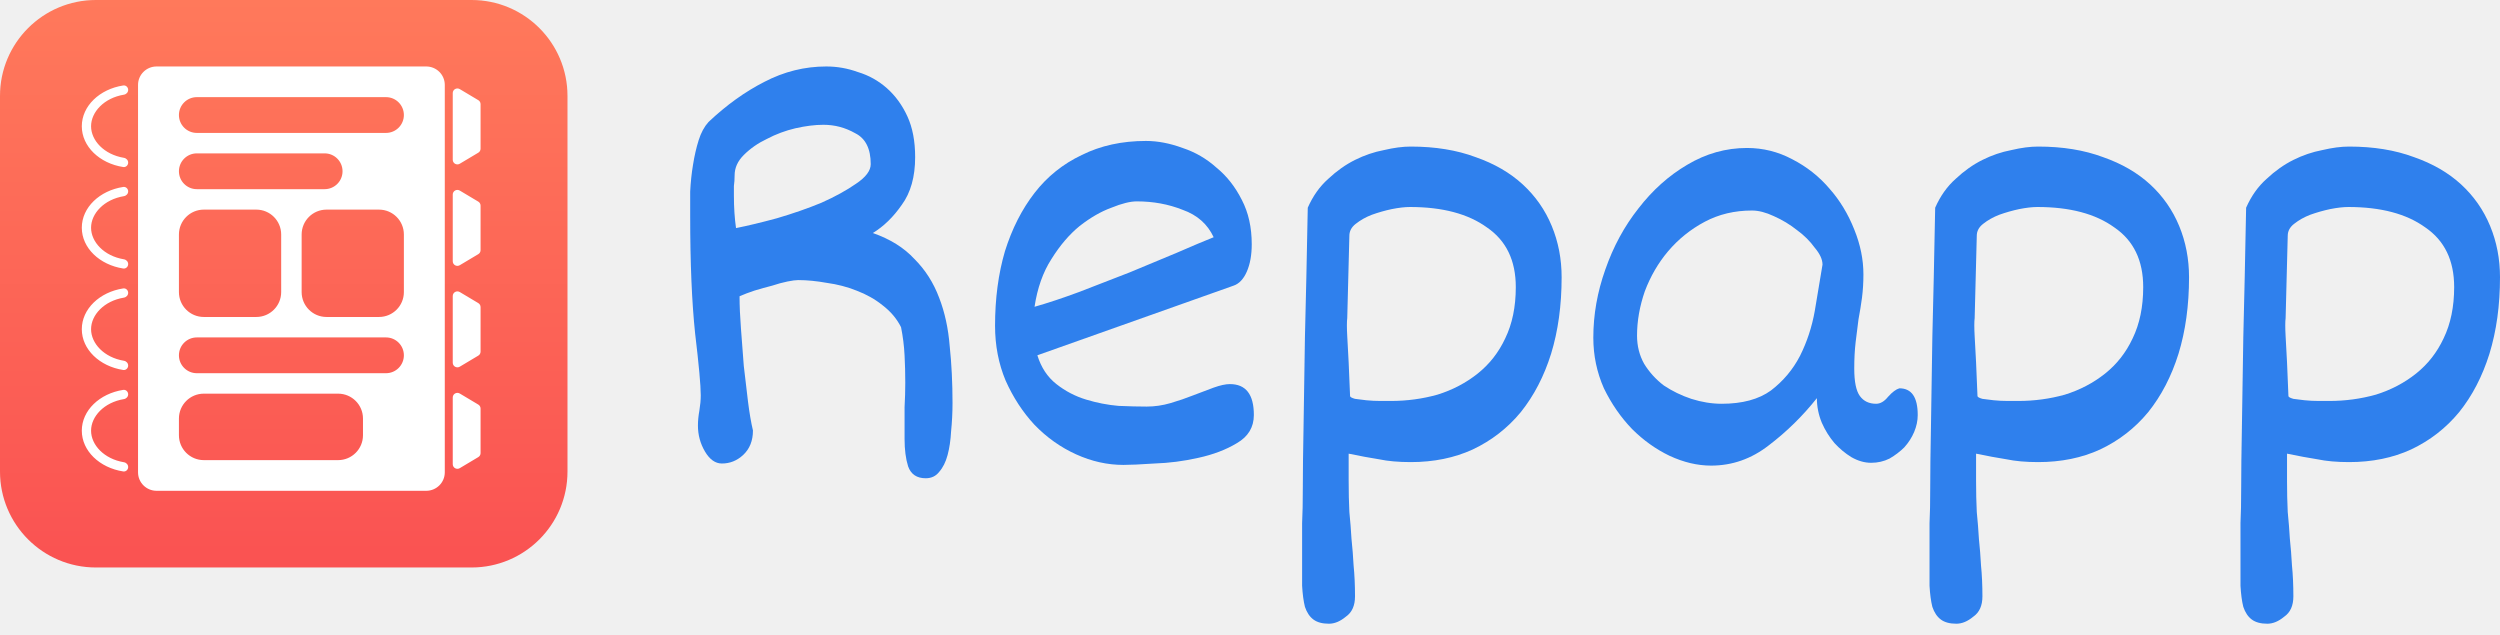
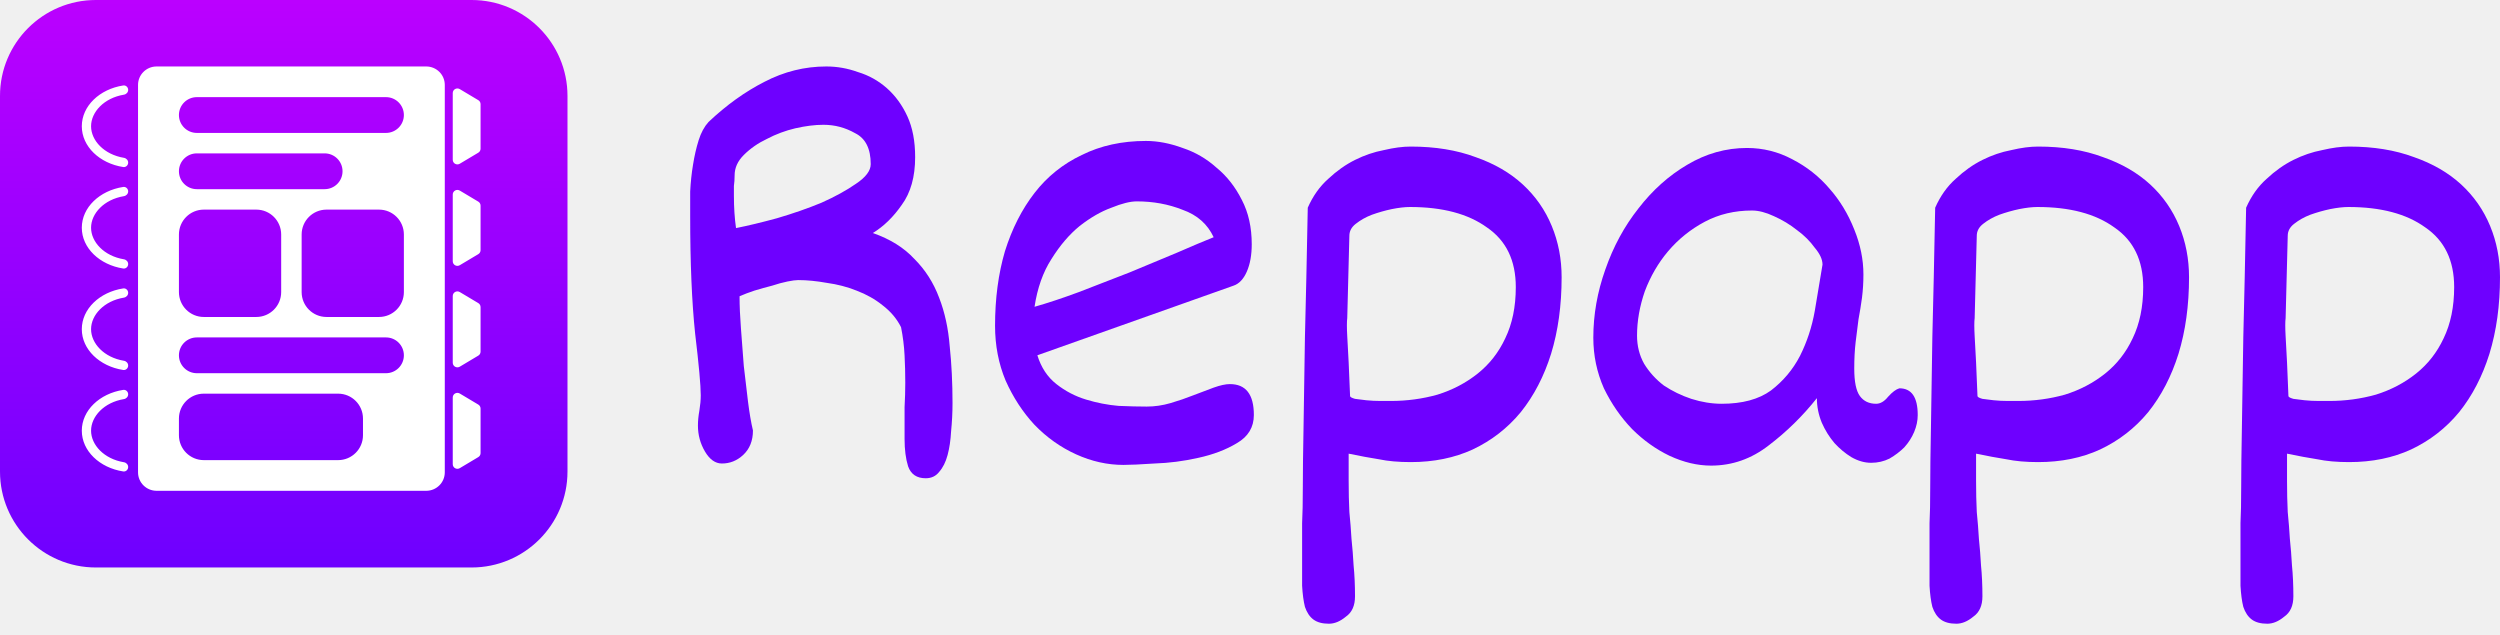
<svg xmlns="http://www.w3.org/2000/svg" width="201" height="51" viewBox="0 0 201 51" fill="none">
  <path d="M6.74152e-07 37.914C3.01828e-07 42.173 3.453 45.626 7.711 45.626L37.914 45.626C42.173 45.626 45.626 42.173 45.626 37.914L45.626 7.711C45.626 3.453 42.173 -3.94249e-06 37.914 -4.31482e-06L7.711 -6.95524e-06C3.453 -7.32757e-06 3.6869e-06 3.453 3.31458e-06 7.711L6.74152e-07 37.914Z" fill="url(#paint0_linear)" />
  <path fill-rule="evenodd" clip-rule="evenodd" d="M35.761 6.827C35.761 6.008 35.093 5.344 34.27 5.344H12.589C11.766 5.344 11.098 6.008 11.098 6.827V37.977C11.098 38.796 11.766 39.46 12.589 39.46H34.27C35.093 39.46 35.761 38.796 35.761 37.977V6.827ZM10.305 7.228C10.305 7.012 10.12 6.839 9.906 6.872C8.01 7.166 6.577 8.522 6.577 10.151C6.577 11.779 8.01 13.136 9.906 13.429C10.12 13.463 10.305 13.289 10.305 13.074C10.305 12.881 10.156 12.721 9.964 12.689C8.362 12.425 7.322 11.291 7.322 10.151C7.322 9.011 8.362 7.876 9.964 7.612C10.156 7.581 10.305 7.421 10.305 7.228ZM36.966 7.164C36.717 7.016 36.401 7.194 36.401 7.482V12.847C36.401 13.135 36.717 13.313 36.966 13.165L38.457 12.275C38.569 12.208 38.638 12.087 38.638 11.957V8.372C38.638 8.242 38.569 8.121 38.457 8.054L36.966 7.164ZM36.966 23.48C36.717 23.332 36.401 23.51 36.401 23.799V29.163C36.401 29.452 36.717 29.63 36.966 29.482L38.457 28.591C38.569 28.524 38.638 28.404 38.638 28.273V24.689C38.638 24.558 38.569 24.438 38.457 24.37L36.966 23.48ZM36.401 15.64C36.401 15.352 36.717 15.174 36.966 15.322L38.457 16.212C38.569 16.279 38.638 16.4 38.638 16.53V20.115C38.638 20.245 38.569 20.366 38.457 20.433L36.966 21.323C36.717 21.471 36.401 21.294 36.401 21.005V15.64ZM36.966 31.639C36.717 31.491 36.401 31.669 36.401 31.957V37.322C36.401 37.61 36.717 37.788 36.966 37.64L38.457 36.75C38.569 36.683 38.638 36.562 38.638 36.432V32.847C38.638 32.717 38.569 32.596 38.457 32.529L36.966 31.639ZM9.906 23.189C10.12 23.156 10.305 23.329 10.305 23.544C10.305 23.737 10.156 23.897 9.964 23.929C8.362 24.193 7.322 25.327 7.322 26.467C7.322 27.607 8.362 28.742 9.964 29.006C10.156 29.037 10.305 29.198 10.305 29.39C10.305 29.606 10.12 29.779 9.906 29.746C8.01 29.452 6.577 28.096 6.577 26.467C6.577 24.839 8.01 23.483 9.906 23.189ZM10.305 15.386C10.305 15.171 10.12 14.997 9.906 15.031C8.01 15.324 6.577 16.68 6.577 18.309C6.577 19.938 8.01 21.294 9.906 21.588C10.12 21.621 10.305 21.448 10.305 21.232C10.305 21.039 10.156 20.879 9.964 20.848C8.362 20.584 7.322 19.449 7.322 18.309C7.322 17.169 8.362 16.035 9.964 15.771C10.156 15.739 10.305 15.579 10.305 15.386ZM9.906 31.347C10.12 31.314 10.305 31.487 10.305 31.703C10.305 31.895 10.156 32.056 9.964 32.087C8.362 32.351 7.322 33.486 7.322 34.626C7.322 35.766 8.362 36.9 9.964 37.164C10.156 37.196 10.305 37.356 10.305 37.549C10.305 37.764 10.12 37.937 9.906 37.904C8.01 37.611 6.577 36.254 6.577 34.626C6.577 32.997 8.01 31.641 9.906 31.347ZM14.386 33.65C14.386 32.546 15.282 31.65 16.387 31.65H27.184C28.289 31.65 29.184 32.546 29.184 33.65V34.994C29.184 36.098 28.289 36.994 27.184 36.994H16.387C15.282 36.994 14.386 36.098 14.386 34.994V33.65ZM15.825 27.129C15.031 27.129 14.386 27.773 14.386 28.567C14.386 29.362 15.031 30.006 15.825 30.006H31.034C31.828 30.006 32.472 29.362 32.472 28.567C32.472 27.773 31.828 27.129 31.034 27.129H15.825ZM14.386 9.248C14.386 8.454 15.031 7.81 15.825 7.81H31.034C31.828 7.81 32.472 8.454 32.472 9.248C32.472 10.043 31.828 10.687 31.034 10.687H15.825C15.031 10.687 14.386 10.043 14.386 9.248ZM15.825 12.331C15.031 12.331 14.386 12.975 14.386 13.77C14.386 14.565 15.031 15.209 15.825 15.209H26.101C26.896 15.209 27.54 14.565 27.54 13.77C27.54 12.975 26.896 12.331 26.101 12.331H15.825ZM14.386 18.853C14.386 17.748 15.282 16.853 16.387 16.853H20.607C21.712 16.853 22.607 17.748 22.607 18.853V23.485C22.607 24.589 21.712 25.485 20.607 25.485H16.387C15.282 25.485 14.386 24.589 14.386 23.485V18.853ZM26.252 16.853C25.147 16.853 24.252 17.748 24.252 18.853V23.485C24.252 24.589 25.147 25.485 26.252 25.485H30.472C31.577 25.485 32.472 24.589 32.472 23.485V18.853C32.472 17.748 31.577 16.853 30.472 16.853H26.252Z" fill="white" />
-   <path d="M56.114 34.215C56.114 33.838 56.152 33.442 56.228 33.028C56.303 32.576 56.341 32.162 56.341 31.785C56.341 30.994 56.19 29.337 55.888 26.813C55.623 24.29 55.491 21.144 55.491 17.378C55.491 16.775 55.491 16.116 55.491 15.4C55.529 14.647 55.604 13.931 55.718 13.253C55.831 12.538 55.982 11.879 56.171 11.276C56.36 10.673 56.625 10.184 56.965 9.807C58.401 8.451 59.894 7.378 61.444 6.587C63.032 5.758 64.695 5.344 66.434 5.344C67.303 5.344 68.153 5.494 68.985 5.796C69.854 6.059 70.629 6.492 71.31 7.095C71.99 7.698 72.538 8.451 72.954 9.355C73.37 10.259 73.578 11.351 73.578 12.632C73.578 14.214 73.219 15.495 72.5 16.474C71.82 17.453 71.045 18.206 70.176 18.734C71.574 19.224 72.689 19.92 73.521 20.824C74.39 21.691 75.052 22.726 75.505 23.932C75.959 25.099 76.242 26.399 76.356 27.83C76.507 29.262 76.583 30.787 76.583 32.407C76.583 33.16 76.545 33.913 76.469 34.666C76.431 35.382 76.337 36.023 76.186 36.587C76.034 37.153 75.808 37.605 75.505 37.944C75.241 38.282 74.882 38.452 74.428 38.452C73.71 38.452 73.237 38.132 73.011 37.492C72.822 36.889 72.727 36.154 72.727 35.288V34.666C72.727 34.026 72.727 33.386 72.727 32.746C72.765 32.068 72.784 31.408 72.784 30.768C72.784 30.015 72.765 29.28 72.727 28.565C72.689 27.811 72.595 27.058 72.444 26.305C72.103 25.627 71.612 25.043 70.969 24.553C70.365 24.064 69.665 23.668 68.872 23.367C68.116 23.065 67.322 22.858 66.49 22.745C65.659 22.595 64.884 22.519 64.166 22.519C63.977 22.519 63.693 22.557 63.315 22.632C62.937 22.708 62.521 22.821 62.068 22.971C61.614 23.084 61.142 23.216 60.65 23.367C60.197 23.517 59.8 23.668 59.46 23.819C59.46 24.572 59.497 25.438 59.573 26.418C59.649 27.397 59.724 28.395 59.8 29.412C59.913 30.391 60.027 31.352 60.14 32.294C60.253 33.197 60.386 33.97 60.537 34.61C60.537 35.439 60.272 36.098 59.743 36.587C59.252 37.039 58.685 37.266 58.042 37.266C57.513 37.266 57.059 36.945 56.681 36.305C56.303 35.665 56.114 34.968 56.114 34.215ZM59.176 18.338C60.121 18.15 61.217 17.886 62.465 17.547C63.75 17.171 64.941 16.756 66.037 16.304C67.133 15.815 68.059 15.306 68.815 14.779C69.609 14.252 70.006 13.724 70.006 13.197C70.006 11.954 69.59 11.125 68.758 10.711C67.964 10.259 67.114 10.033 66.207 10.033C65.526 10.033 64.77 10.127 63.939 10.316C63.145 10.504 62.389 10.786 61.671 11.163C60.953 11.502 60.329 11.935 59.8 12.462C59.308 12.952 59.063 13.498 59.063 14.101C59.063 14.402 59.044 14.685 59.006 14.948C59.006 15.212 59.006 15.476 59.006 15.739C59.006 16.681 59.063 17.547 59.176 18.338Z" fill="#2F80ED" />
-   <path d="M83.404 28.565C83.706 29.544 84.216 30.316 84.935 30.881C85.653 31.446 86.447 31.86 87.316 32.124C88.185 32.388 89.055 32.557 89.924 32.633C90.793 32.67 91.549 32.689 92.192 32.689C92.835 32.689 93.477 32.595 94.12 32.407C94.762 32.218 95.367 32.011 95.934 31.785C96.539 31.559 97.087 31.352 97.578 31.164C98.108 30.975 98.542 30.881 98.882 30.881C100.168 30.881 100.81 31.71 100.81 33.367C100.81 34.346 100.357 35.1 99.45 35.627C98.58 36.154 97.541 36.55 96.331 36.813C95.159 37.077 93.987 37.228 92.816 37.266C91.682 37.341 90.85 37.379 90.321 37.379C89.036 37.379 87.77 37.096 86.522 36.531C85.275 35.966 84.16 35.175 83.177 34.158C82.232 33.141 81.457 31.955 80.852 30.599C80.285 29.243 80.002 27.774 80.002 26.192C80.002 24.007 80.266 22.011 80.796 20.203C81.363 18.395 82.156 16.832 83.177 15.513C84.198 14.195 85.464 13.178 86.976 12.462C88.488 11.709 90.208 11.332 92.135 11.332C93.08 11.332 94.063 11.521 95.084 11.897C96.104 12.236 97.011 12.764 97.805 13.479C98.637 14.157 99.317 15.024 99.846 16.078C100.376 17.095 100.64 18.282 100.64 19.638C100.64 20.504 100.508 21.239 100.243 21.841C99.979 22.444 99.62 22.821 99.166 22.971L83.404 28.565ZM83.177 24.666C84.235 24.365 85.426 23.969 86.749 23.48C88.11 22.952 89.471 22.425 90.831 21.898C92.192 21.333 93.458 20.805 94.63 20.316C95.84 19.788 96.822 19.374 97.578 19.073C97.087 18.018 96.255 17.284 95.084 16.869C93.95 16.417 92.721 16.191 91.398 16.191C90.869 16.191 90.189 16.361 89.357 16.7C88.525 17.001 87.675 17.491 86.806 18.169C85.974 18.847 85.218 19.732 84.538 20.824C83.857 21.879 83.404 23.16 83.177 24.666Z" fill="#2F80ED" />
-   <path d="M108.432 38.621C108.432 39.563 108.451 40.411 108.489 41.164C108.565 41.917 108.621 42.633 108.659 43.311C108.735 44.026 108.791 44.742 108.829 45.458C108.905 46.211 108.943 47.04 108.943 47.944C108.943 48.697 108.697 49.243 108.205 49.582C107.752 49.959 107.298 50.147 106.845 50.147C106.315 50.147 105.9 50.034 105.597 49.808C105.295 49.582 105.068 49.243 104.917 48.791C104.804 48.339 104.728 47.774 104.69 47.096C104.69 46.418 104.69 45.627 104.69 44.723C104.69 44.46 104.69 44.139 104.69 43.763C104.69 43.386 104.69 42.821 104.69 42.068C104.728 41.352 104.747 40.373 104.747 39.13C104.747 37.925 104.766 36.343 104.804 34.384C104.841 32.388 104.879 29.958 104.917 27.096C104.993 24.195 105.068 20.73 105.144 16.7C105.559 15.758 106.108 14.986 106.788 14.383C107.468 13.743 108.187 13.235 108.943 12.858C109.699 12.481 110.473 12.218 111.267 12.067C112.061 11.879 112.779 11.784 113.422 11.784C115.387 11.784 117.126 12.067 118.638 12.632C120.15 13.159 121.416 13.894 122.437 14.835C123.457 15.777 124.232 16.888 124.761 18.169C125.291 19.45 125.555 20.824 125.555 22.293C125.555 24.553 125.272 26.606 124.705 28.452C124.138 30.26 123.325 31.823 122.267 33.141C121.208 34.422 119.923 35.42 118.411 36.136C116.937 36.813 115.274 37.153 113.422 37.153C112.439 37.153 111.588 37.077 110.87 36.926C110.152 36.813 109.339 36.663 108.432 36.474V38.621ZM108.546 31.842C108.546 31.917 108.678 31.992 108.943 32.068C109.207 32.105 109.51 32.143 109.85 32.181C110.228 32.218 110.606 32.237 110.984 32.237C111.362 32.237 111.645 32.237 111.834 32.237C113.119 32.237 114.367 32.068 115.576 31.729C116.786 31.352 117.863 30.787 118.808 30.034C119.753 29.28 120.49 28.339 121.019 27.209C121.586 26.041 121.87 24.666 121.87 23.084C121.87 20.937 121.095 19.337 119.545 18.282C118.033 17.189 115.973 16.643 113.365 16.643C112.949 16.643 112.458 16.7 111.891 16.813C111.362 16.926 110.832 17.076 110.303 17.265C109.812 17.453 109.377 17.698 108.999 17.999C108.659 18.263 108.489 18.583 108.489 18.96L108.319 25.57C108.281 25.872 108.281 26.361 108.319 27.039C108.357 27.717 108.394 28.414 108.432 29.13C108.47 29.958 108.508 30.862 108.546 31.842Z" fill="#2F80ED" />
-   <path d="M128.103 27.152C128.103 25.306 128.424 23.48 129.067 21.672C129.71 19.826 130.598 18.188 131.732 16.756C132.866 15.287 134.17 14.12 135.644 13.253C137.156 12.349 138.762 11.897 140.463 11.897C141.749 11.897 142.958 12.199 144.092 12.801C145.264 13.404 146.266 14.195 147.097 15.174C147.929 16.116 148.59 17.208 149.082 18.451C149.573 19.657 149.819 20.862 149.819 22.067C149.819 22.708 149.781 23.329 149.705 23.932C149.63 24.497 149.535 25.081 149.422 25.683C149.346 26.248 149.271 26.851 149.195 27.491C149.119 28.131 149.082 28.847 149.082 29.638C149.082 30.693 149.233 31.427 149.535 31.842C149.838 32.256 150.272 32.463 150.839 32.463C151.179 32.463 151.501 32.275 151.803 31.898C152.143 31.521 152.446 31.295 152.71 31.22C153.693 31.22 154.185 31.936 154.185 33.367C154.185 33.819 154.09 34.271 153.901 34.723C153.712 35.175 153.447 35.589 153.107 35.966C152.767 36.305 152.37 36.606 151.917 36.87C151.463 37.096 150.972 37.209 150.442 37.209C149.913 37.209 149.384 37.058 148.855 36.757C148.363 36.456 147.91 36.079 147.494 35.627C147.078 35.137 146.738 34.591 146.474 33.989C146.209 33.348 146.077 32.689 146.077 32.011C144.943 33.442 143.657 34.704 142.221 35.797C140.823 36.889 139.273 37.435 137.572 37.435C136.476 37.435 135.361 37.171 134.227 36.644C133.13 36.117 132.129 35.401 131.222 34.497C130.314 33.555 129.558 32.463 128.954 31.22C128.387 29.939 128.103 28.584 128.103 27.152ZM131.618 26.983C131.618 27.811 131.807 28.565 132.185 29.243C132.601 29.921 133.13 30.504 133.773 30.994C134.453 31.446 135.19 31.804 135.984 32.068C136.816 32.331 137.629 32.463 138.422 32.463C140.085 32.463 141.408 32.105 142.391 31.39C143.374 30.636 144.149 29.713 144.716 28.621C145.283 27.491 145.68 26.286 145.907 25.005C146.133 23.687 146.341 22.444 146.53 21.276C146.53 20.862 146.322 20.41 145.907 19.92C145.529 19.393 145.056 18.922 144.489 18.508C143.922 18.056 143.298 17.679 142.618 17.378C141.975 17.076 141.39 16.926 140.86 16.926C139.462 16.926 138.196 17.227 137.062 17.83C135.928 18.433 134.945 19.224 134.113 20.203C133.319 21.144 132.696 22.218 132.242 23.423C131.826 24.628 131.618 25.815 131.618 26.983Z" fill="#2F80ED" />
-   <path d="M158.876 38.621C158.876 39.563 158.895 40.411 158.933 41.164C159.009 41.917 159.065 42.633 159.103 43.311C159.179 44.026 159.235 44.742 159.273 45.458C159.349 46.211 159.387 47.04 159.387 47.944C159.387 48.697 159.141 49.243 158.65 49.582C158.196 49.959 157.742 50.147 157.289 50.147C156.76 50.147 156.344 50.034 156.041 49.808C155.739 49.582 155.512 49.243 155.361 48.791C155.248 48.339 155.172 47.774 155.134 47.096C155.134 46.418 155.134 45.627 155.134 44.723C155.134 44.46 155.134 44.139 155.134 43.763C155.134 43.386 155.134 42.821 155.134 42.068C155.172 41.352 155.191 40.373 155.191 39.13C155.191 37.925 155.21 36.343 155.248 34.384C155.285 32.388 155.323 29.958 155.361 27.096C155.437 24.195 155.512 20.73 155.588 16.7C156.004 15.758 156.552 14.986 157.232 14.383C157.912 13.743 158.631 13.235 159.387 12.858C160.143 12.481 160.917 12.218 161.711 12.067C162.505 11.879 163.223 11.784 163.866 11.784C165.831 11.784 167.57 12.067 169.082 12.632C170.594 13.159 171.86 13.894 172.881 14.835C173.901 15.777 174.676 16.888 175.206 18.169C175.735 19.45 175.999 20.824 175.999 22.293C175.999 24.553 175.716 26.606 175.149 28.452C174.582 30.26 173.769 31.823 172.711 33.141C171.652 34.422 170.367 35.42 168.855 36.136C167.381 36.813 165.718 37.153 163.866 37.153C162.883 37.153 162.033 37.077 161.314 36.926C160.596 36.813 159.784 36.663 158.876 36.474V38.621ZM158.99 31.842C158.99 31.917 159.122 31.992 159.387 32.068C159.651 32.105 159.954 32.143 160.294 32.181C160.672 32.218 161.05 32.237 161.428 32.237C161.806 32.237 162.089 32.237 162.278 32.237C163.563 32.237 164.811 32.068 166.02 31.729C167.23 31.352 168.307 30.787 169.252 30.034C170.197 29.28 170.934 28.339 171.463 27.209C172.03 26.041 172.314 24.666 172.314 23.084C172.314 20.937 171.539 19.337 169.989 18.282C168.477 17.189 166.417 16.643 163.809 16.643C163.393 16.643 162.902 16.7 162.335 16.813C161.806 16.926 161.277 17.076 160.747 17.265C160.256 17.453 159.821 17.698 159.443 17.999C159.103 18.263 158.933 18.583 158.933 18.96L158.763 25.57C158.725 25.872 158.725 26.361 158.763 27.039C158.801 27.717 158.839 28.414 158.876 29.13C158.914 29.958 158.952 30.862 158.99 31.842Z" fill="#2F80ED" />
-   <path d="M183.877 38.621C183.877 39.563 183.896 40.411 183.934 41.164C184.009 41.917 184.066 42.633 184.104 43.311C184.179 44.026 184.236 44.742 184.274 45.458C184.349 46.211 184.387 47.04 184.387 47.944C184.387 48.697 184.142 49.243 183.65 49.582C183.197 49.959 182.743 50.147 182.289 50.147C181.76 50.147 181.344 50.034 181.042 49.808C180.74 49.582 180.513 49.243 180.362 48.791C180.248 48.339 180.173 47.774 180.135 47.096C180.135 46.418 180.135 45.627 180.135 44.723C180.135 44.46 180.135 44.139 180.135 43.763C180.135 43.386 180.135 42.821 180.135 42.068C180.173 41.352 180.192 40.373 180.192 39.13C180.192 37.925 180.21 36.343 180.248 34.384C180.286 32.388 180.324 29.958 180.362 27.096C180.437 24.195 180.513 20.73 180.588 16.7C181.004 15.758 181.552 14.986 182.233 14.383C182.913 13.743 183.631 13.235 184.387 12.858C185.143 12.481 185.918 12.218 186.712 12.067C187.506 11.879 188.224 11.784 188.866 11.784C190.832 11.784 192.571 12.067 194.083 12.632C195.595 13.159 196.861 13.894 197.882 14.835C198.902 15.777 199.677 16.888 200.206 18.169C200.735 19.45 201 20.824 201 22.293C201 24.553 200.716 26.606 200.149 28.452C199.582 30.26 198.77 31.823 197.711 33.141C196.653 34.422 195.368 35.42 193.856 36.136C192.382 36.813 190.719 37.153 188.866 37.153C187.884 37.153 187.033 37.077 186.315 36.926C185.597 36.813 184.784 36.663 183.877 36.474V38.621ZM183.99 31.842C183.99 31.917 184.123 31.992 184.387 32.068C184.652 32.105 184.954 32.143 185.294 32.181C185.672 32.218 186.05 32.237 186.428 32.237C186.806 32.237 187.09 32.237 187.279 32.237C188.564 32.237 189.811 32.068 191.021 31.729C192.231 31.352 193.308 30.787 194.253 30.034C195.198 29.28 195.935 28.339 196.464 27.209C197.031 26.041 197.315 24.666 197.315 23.084C197.315 20.937 196.54 19.337 194.99 18.282C193.478 17.189 191.418 16.643 188.81 16.643C188.394 16.643 187.903 16.7 187.336 16.813C186.806 16.926 186.277 17.076 185.748 17.265C185.257 17.453 184.822 17.698 184.444 17.999C184.104 18.263 183.934 18.583 183.934 18.96L183.764 25.57C183.726 25.872 183.726 26.361 183.764 27.039C183.801 27.717 183.839 28.414 183.877 29.13C183.915 29.958 183.953 30.862 183.99 31.842Z" fill="#2F80ED" />
+   <path d="M56.114 34.215C56.114 33.838 56.152 33.442 56.228 33.028C56.303 32.576 56.341 32.162 56.341 31.785C56.341 30.994 56.19 29.337 55.888 26.813C55.623 24.29 55.491 21.144 55.491 17.378C55.491 16.775 55.491 16.116 55.491 15.4C55.529 14.647 55.604 13.931 55.718 13.253C55.831 12.538 55.982 11.879 56.171 11.276C56.36 10.673 56.625 10.184 56.965 9.807C58.401 8.451 59.894 7.378 61.444 6.587C63.032 5.758 64.695 5.344 66.434 5.344C67.303 5.344 68.153 5.494 68.985 5.796C69.854 6.059 70.629 6.492 71.31 7.095C71.99 7.698 72.538 8.451 72.954 9.355C73.37 10.259 73.578 11.351 73.578 12.632C73.578 14.214 73.219 15.495 72.5 16.474C71.82 17.453 71.045 18.206 70.176 18.734C71.574 19.224 72.689 19.92 73.521 20.824C74.39 21.691 75.052 22.726 75.505 23.932C75.959 25.099 76.242 26.399 76.356 27.83C76.507 29.262 76.583 30.787 76.583 32.407C76.583 33.16 76.545 33.913 76.469 34.666C76.431 35.382 76.337 36.023 76.186 36.587C76.034 37.153 75.808 37.605 75.505 37.944C75.241 38.282 74.882 38.452 74.428 38.452C73.71 38.452 73.237 38.132 73.011 37.492C72.822 36.889 72.727 36.154 72.727 35.288V34.666C72.727 34.026 72.727 33.386 72.727 32.746C72.765 32.068 72.784 31.408 72.784 30.768C72.784 30.015 72.765 29.28 72.727 28.565C72.689 27.811 72.595 27.058 72.444 26.305C72.103 25.627 71.612 25.043 70.969 24.553C70.365 24.064 69.665 23.668 68.872 23.367C68.116 23.065 67.322 22.858 66.49 22.745C65.659 22.595 64.884 22.519 64.166 22.519C63.977 22.519 63.693 22.557 63.315 22.632C62.937 22.708 62.521 22.821 62.068 22.971C61.614 23.084 61.142 23.216 60.65 23.367C60.197 23.517 59.8 23.668 59.46 23.819C59.46 24.572 59.497 25.438 59.573 26.418C59.649 27.397 59.724 28.395 59.8 29.412C59.913 30.391 60.027 31.352 60.14 32.294C60.253 33.197 60.386 33.97 60.537 34.61C60.537 35.439 60.272 36.098 59.743 36.587C59.252 37.039 58.685 37.266 58.042 37.266C57.513 37.266 57.059 36.945 56.681 36.305C56.303 35.665 56.114 34.968 56.114 34.215ZM59.176 18.338C60.121 18.15 61.217 17.886 62.465 17.547C63.75 17.171 64.941 16.756 66.037 16.304C67.133 15.815 68.059 15.306 68.815 14.779C69.609 14.252 70.006 13.724 70.006 13.197C70.006 11.954 69.59 11.125 68.758 10.711C67.964 10.259 67.114 10.033 66.207 10.033C65.526 10.033 64.77 10.127 63.939 10.316C63.145 10.504 62.389 10.786 61.671 11.163C60.953 11.502 60.329 11.935 59.8 12.462C59.308 12.952 59.063 13.498 59.063 14.101C59.063 14.402 59.044 14.685 59.006 14.948C59.006 15.212 59.006 15.476 59.006 15.739C59.006 16.681 59.063 17.547 59.176 18.338Z" fill="#6e00ff" />
+   <path d="M83.404 28.565C83.706 29.544 84.216 30.316 84.935 30.881C85.653 31.446 86.447 31.86 87.316 32.124C88.185 32.388 89.055 32.557 89.924 32.633C90.793 32.67 91.549 32.689 92.192 32.689C92.835 32.689 93.477 32.595 94.12 32.407C94.762 32.218 95.367 32.011 95.934 31.785C96.539 31.559 97.087 31.352 97.578 31.164C98.108 30.975 98.542 30.881 98.882 30.881C100.168 30.881 100.81 31.71 100.81 33.367C100.81 34.346 100.357 35.1 99.45 35.627C98.58 36.154 97.541 36.55 96.331 36.813C95.159 37.077 93.987 37.228 92.816 37.266C91.682 37.341 90.85 37.379 90.321 37.379C89.036 37.379 87.77 37.096 86.522 36.531C85.275 35.966 84.16 35.175 83.177 34.158C82.232 33.141 81.457 31.955 80.852 30.599C80.285 29.243 80.002 27.774 80.002 26.192C80.002 24.007 80.266 22.011 80.796 20.203C81.363 18.395 82.156 16.832 83.177 15.513C84.198 14.195 85.464 13.178 86.976 12.462C88.488 11.709 90.208 11.332 92.135 11.332C93.08 11.332 94.063 11.521 95.084 11.897C96.104 12.236 97.011 12.764 97.805 13.479C98.637 14.157 99.317 15.024 99.846 16.078C100.376 17.095 100.64 18.282 100.64 19.638C100.64 20.504 100.508 21.239 100.243 21.841C99.979 22.444 99.62 22.821 99.166 22.971L83.404 28.565ZM83.177 24.666C84.235 24.365 85.426 23.969 86.749 23.48C88.11 22.952 89.471 22.425 90.831 21.898C92.192 21.333 93.458 20.805 94.63 20.316C95.84 19.788 96.822 19.374 97.578 19.073C97.087 18.018 96.255 17.284 95.084 16.869C93.95 16.417 92.721 16.191 91.398 16.191C90.869 16.191 90.189 16.361 89.357 16.7C88.525 17.001 87.675 17.491 86.806 18.169C85.974 18.847 85.218 19.732 84.538 20.824C83.857 21.879 83.404 23.16 83.177 24.666Z" fill="#6e00ff" />
+   <path d="M108.432 38.621C108.432 39.563 108.451 40.411 108.489 41.164C108.565 41.917 108.621 42.633 108.659 43.311C108.735 44.026 108.791 44.742 108.829 45.458C108.905 46.211 108.943 47.04 108.943 47.944C108.943 48.697 108.697 49.243 108.205 49.582C107.752 49.959 107.298 50.147 106.845 50.147C106.315 50.147 105.9 50.034 105.597 49.808C105.295 49.582 105.068 49.243 104.917 48.791C104.804 48.339 104.728 47.774 104.69 47.096C104.69 46.418 104.69 45.627 104.69 44.723C104.69 44.46 104.69 44.139 104.69 43.763C104.69 43.386 104.69 42.821 104.69 42.068C104.728 41.352 104.747 40.373 104.747 39.13C104.747 37.925 104.766 36.343 104.804 34.384C104.841 32.388 104.879 29.958 104.917 27.096C104.993 24.195 105.068 20.73 105.144 16.7C105.559 15.758 106.108 14.986 106.788 14.383C107.468 13.743 108.187 13.235 108.943 12.858C109.699 12.481 110.473 12.218 111.267 12.067C112.061 11.879 112.779 11.784 113.422 11.784C115.387 11.784 117.126 12.067 118.638 12.632C120.15 13.159 121.416 13.894 122.437 14.835C123.457 15.777 124.232 16.888 124.761 18.169C125.291 19.45 125.555 20.824 125.555 22.293C125.555 24.553 125.272 26.606 124.705 28.452C124.138 30.26 123.325 31.823 122.267 33.141C121.208 34.422 119.923 35.42 118.411 36.136C116.937 36.813 115.274 37.153 113.422 37.153C112.439 37.153 111.588 37.077 110.87 36.926C110.152 36.813 109.339 36.663 108.432 36.474V38.621ZM108.546 31.842C108.546 31.917 108.678 31.992 108.943 32.068C109.207 32.105 109.51 32.143 109.85 32.181C110.228 32.218 110.606 32.237 110.984 32.237C111.362 32.237 111.645 32.237 111.834 32.237C113.119 32.237 114.367 32.068 115.576 31.729C116.786 31.352 117.863 30.787 118.808 30.034C119.753 29.28 120.49 28.339 121.019 27.209C121.586 26.041 121.87 24.666 121.87 23.084C121.87 20.937 121.095 19.337 119.545 18.282C118.033 17.189 115.973 16.643 113.365 16.643C112.949 16.643 112.458 16.7 111.891 16.813C111.362 16.926 110.832 17.076 110.303 17.265C109.812 17.453 109.377 17.698 108.999 17.999C108.659 18.263 108.489 18.583 108.489 18.96L108.319 25.57C108.281 25.872 108.281 26.361 108.319 27.039C108.357 27.717 108.394 28.414 108.432 29.13C108.47 29.958 108.508 30.862 108.546 31.842Z" fill="#6e00ff" />
+   <path d="M128.103 27.152C128.103 25.306 128.424 23.48 129.067 21.672C129.71 19.826 130.598 18.188 131.732 16.756C132.866 15.287 134.17 14.12 135.644 13.253C137.156 12.349 138.762 11.897 140.463 11.897C141.749 11.897 142.958 12.199 144.092 12.801C145.264 13.404 146.266 14.195 147.097 15.174C147.929 16.116 148.59 17.208 149.082 18.451C149.573 19.657 149.819 20.862 149.819 22.067C149.819 22.708 149.781 23.329 149.705 23.932C149.63 24.497 149.535 25.081 149.422 25.683C149.346 26.248 149.271 26.851 149.195 27.491C149.119 28.131 149.082 28.847 149.082 29.638C149.082 30.693 149.233 31.427 149.535 31.842C149.838 32.256 150.272 32.463 150.839 32.463C151.179 32.463 151.501 32.275 151.803 31.898C152.143 31.521 152.446 31.295 152.71 31.22C153.693 31.22 154.185 31.936 154.185 33.367C154.185 33.819 154.09 34.271 153.901 34.723C153.712 35.175 153.447 35.589 153.107 35.966C152.767 36.305 152.37 36.606 151.917 36.87C151.463 37.096 150.972 37.209 150.442 37.209C149.913 37.209 149.384 37.058 148.855 36.757C148.363 36.456 147.91 36.079 147.494 35.627C147.078 35.137 146.738 34.591 146.474 33.989C146.209 33.348 146.077 32.689 146.077 32.011C144.943 33.442 143.657 34.704 142.221 35.797C140.823 36.889 139.273 37.435 137.572 37.435C136.476 37.435 135.361 37.171 134.227 36.644C133.13 36.117 132.129 35.401 131.222 34.497C130.314 33.555 129.558 32.463 128.954 31.22C128.387 29.939 128.103 28.584 128.103 27.152ZM131.618 26.983C131.618 27.811 131.807 28.565 132.185 29.243C132.601 29.921 133.13 30.504 133.773 30.994C134.453 31.446 135.19 31.804 135.984 32.068C136.816 32.331 137.629 32.463 138.422 32.463C140.085 32.463 141.408 32.105 142.391 31.39C143.374 30.636 144.149 29.713 144.716 28.621C145.283 27.491 145.68 26.286 145.907 25.005C146.133 23.687 146.341 22.444 146.53 21.276C146.53 20.862 146.322 20.41 145.907 19.92C145.529 19.393 145.056 18.922 144.489 18.508C143.922 18.056 143.298 17.679 142.618 17.378C141.975 17.076 141.39 16.926 140.86 16.926C139.462 16.926 138.196 17.227 137.062 17.83C135.928 18.433 134.945 19.224 134.113 20.203C133.319 21.144 132.696 22.218 132.242 23.423C131.826 24.628 131.618 25.815 131.618 26.983Z" fill="#6e00ff" />
+   <path d="M158.876 38.621C158.876 39.563 158.895 40.411 158.933 41.164C159.009 41.917 159.065 42.633 159.103 43.311C159.179 44.026 159.235 44.742 159.273 45.458C159.349 46.211 159.387 47.04 159.387 47.944C159.387 48.697 159.141 49.243 158.65 49.582C158.196 49.959 157.742 50.147 157.289 50.147C156.76 50.147 156.344 50.034 156.041 49.808C155.739 49.582 155.512 49.243 155.361 48.791C155.248 48.339 155.172 47.774 155.134 47.096C155.134 46.418 155.134 45.627 155.134 44.723C155.134 44.46 155.134 44.139 155.134 43.763C155.134 43.386 155.134 42.821 155.134 42.068C155.172 41.352 155.191 40.373 155.191 39.13C155.191 37.925 155.21 36.343 155.248 34.384C155.285 32.388 155.323 29.958 155.361 27.096C155.437 24.195 155.512 20.73 155.588 16.7C156.004 15.758 156.552 14.986 157.232 14.383C157.912 13.743 158.631 13.235 159.387 12.858C160.143 12.481 160.917 12.218 161.711 12.067C162.505 11.879 163.223 11.784 163.866 11.784C165.831 11.784 167.57 12.067 169.082 12.632C170.594 13.159 171.86 13.894 172.881 14.835C173.901 15.777 174.676 16.888 175.206 18.169C175.735 19.45 175.999 20.824 175.999 22.293C175.999 24.553 175.716 26.606 175.149 28.452C174.582 30.26 173.769 31.823 172.711 33.141C171.652 34.422 170.367 35.42 168.855 36.136C167.381 36.813 165.718 37.153 163.866 37.153C162.883 37.153 162.033 37.077 161.314 36.926C160.596 36.813 159.784 36.663 158.876 36.474V38.621ZM158.99 31.842C158.99 31.917 159.122 31.992 159.387 32.068C159.651 32.105 159.954 32.143 160.294 32.181C160.672 32.218 161.05 32.237 161.428 32.237C161.806 32.237 162.089 32.237 162.278 32.237C163.563 32.237 164.811 32.068 166.02 31.729C167.23 31.352 168.307 30.787 169.252 30.034C170.197 29.28 170.934 28.339 171.463 27.209C172.03 26.041 172.314 24.666 172.314 23.084C172.314 20.937 171.539 19.337 169.989 18.282C168.477 17.189 166.417 16.643 163.809 16.643C163.393 16.643 162.902 16.7 162.335 16.813C161.806 16.926 161.277 17.076 160.747 17.265C160.256 17.453 159.821 17.698 159.443 17.999C159.103 18.263 158.933 18.583 158.933 18.96L158.763 25.57C158.725 25.872 158.725 26.361 158.763 27.039C158.801 27.717 158.839 28.414 158.876 29.13C158.914 29.958 158.952 30.862 158.99 31.842Z" fill="#6e00ff" />
+   <path d="M183.877 38.621C183.877 39.563 183.896 40.411 183.934 41.164C184.009 41.917 184.066 42.633 184.104 43.311C184.179 44.026 184.236 44.742 184.274 45.458C184.349 46.211 184.387 47.04 184.387 47.944C184.387 48.697 184.142 49.243 183.65 49.582C183.197 49.959 182.743 50.147 182.289 50.147C181.76 50.147 181.344 50.034 181.042 49.808C180.74 49.582 180.513 49.243 180.362 48.791C180.248 48.339 180.173 47.774 180.135 47.096C180.135 46.418 180.135 45.627 180.135 44.723C180.135 44.46 180.135 44.139 180.135 43.763C180.135 43.386 180.135 42.821 180.135 42.068C180.173 41.352 180.192 40.373 180.192 39.13C180.192 37.925 180.21 36.343 180.248 34.384C180.286 32.388 180.324 29.958 180.362 27.096C180.437 24.195 180.513 20.73 180.588 16.7C181.004 15.758 181.552 14.986 182.233 14.383C182.913 13.743 183.631 13.235 184.387 12.858C185.143 12.481 185.918 12.218 186.712 12.067C187.506 11.879 188.224 11.784 188.866 11.784C190.832 11.784 192.571 12.067 194.083 12.632C195.595 13.159 196.861 13.894 197.882 14.835C198.902 15.777 199.677 16.888 200.206 18.169C200.735 19.45 201 20.824 201 22.293C201 24.553 200.716 26.606 200.149 28.452C199.582 30.26 198.77 31.823 197.711 33.141C196.653 34.422 195.368 35.42 193.856 36.136C192.382 36.813 190.719 37.153 188.866 37.153C187.884 37.153 187.033 37.077 186.315 36.926C185.597 36.813 184.784 36.663 183.877 36.474V38.621ZM183.99 31.842C183.99 31.917 184.123 31.992 184.387 32.068C184.652 32.105 184.954 32.143 185.294 32.181C185.672 32.218 186.05 32.237 186.428 32.237C186.806 32.237 187.09 32.237 187.279 32.237C188.564 32.237 189.811 32.068 191.021 31.729C192.231 31.352 193.308 30.787 194.253 30.034C195.198 29.28 195.935 28.339 196.464 27.209C197.031 26.041 197.315 24.666 197.315 23.084C197.315 20.937 196.54 19.337 194.99 18.282C193.478 17.189 191.418 16.643 188.81 16.643C188.394 16.643 187.903 16.7 187.336 16.813C186.806 16.926 186.277 17.076 185.748 17.265C185.257 17.453 184.822 17.698 184.444 17.999C184.104 18.263 183.934 18.583 183.934 18.96L183.764 25.57C183.726 25.872 183.726 26.361 183.764 27.039C183.801 27.717 183.839 28.414 183.877 29.13C183.915 29.958 183.953 30.862 183.99 31.842Z" fill="#6e00ff" />
  <defs>
    <linearGradient id="paint0_linear" x1="22.813" y1="45.626" x2="22.813" y2="-5.63503e-06" gradientUnits="userSpaceOnUse">
-       <stop stop-color="#FA5252" />
-       <stop offset="1" stop-color="#FF795B" />
+       <stop stop-color="#6e00ff" />
+       <stop offset="1" stop-color="#bb00ff" />
    </linearGradient>
  </defs>
</svg>
